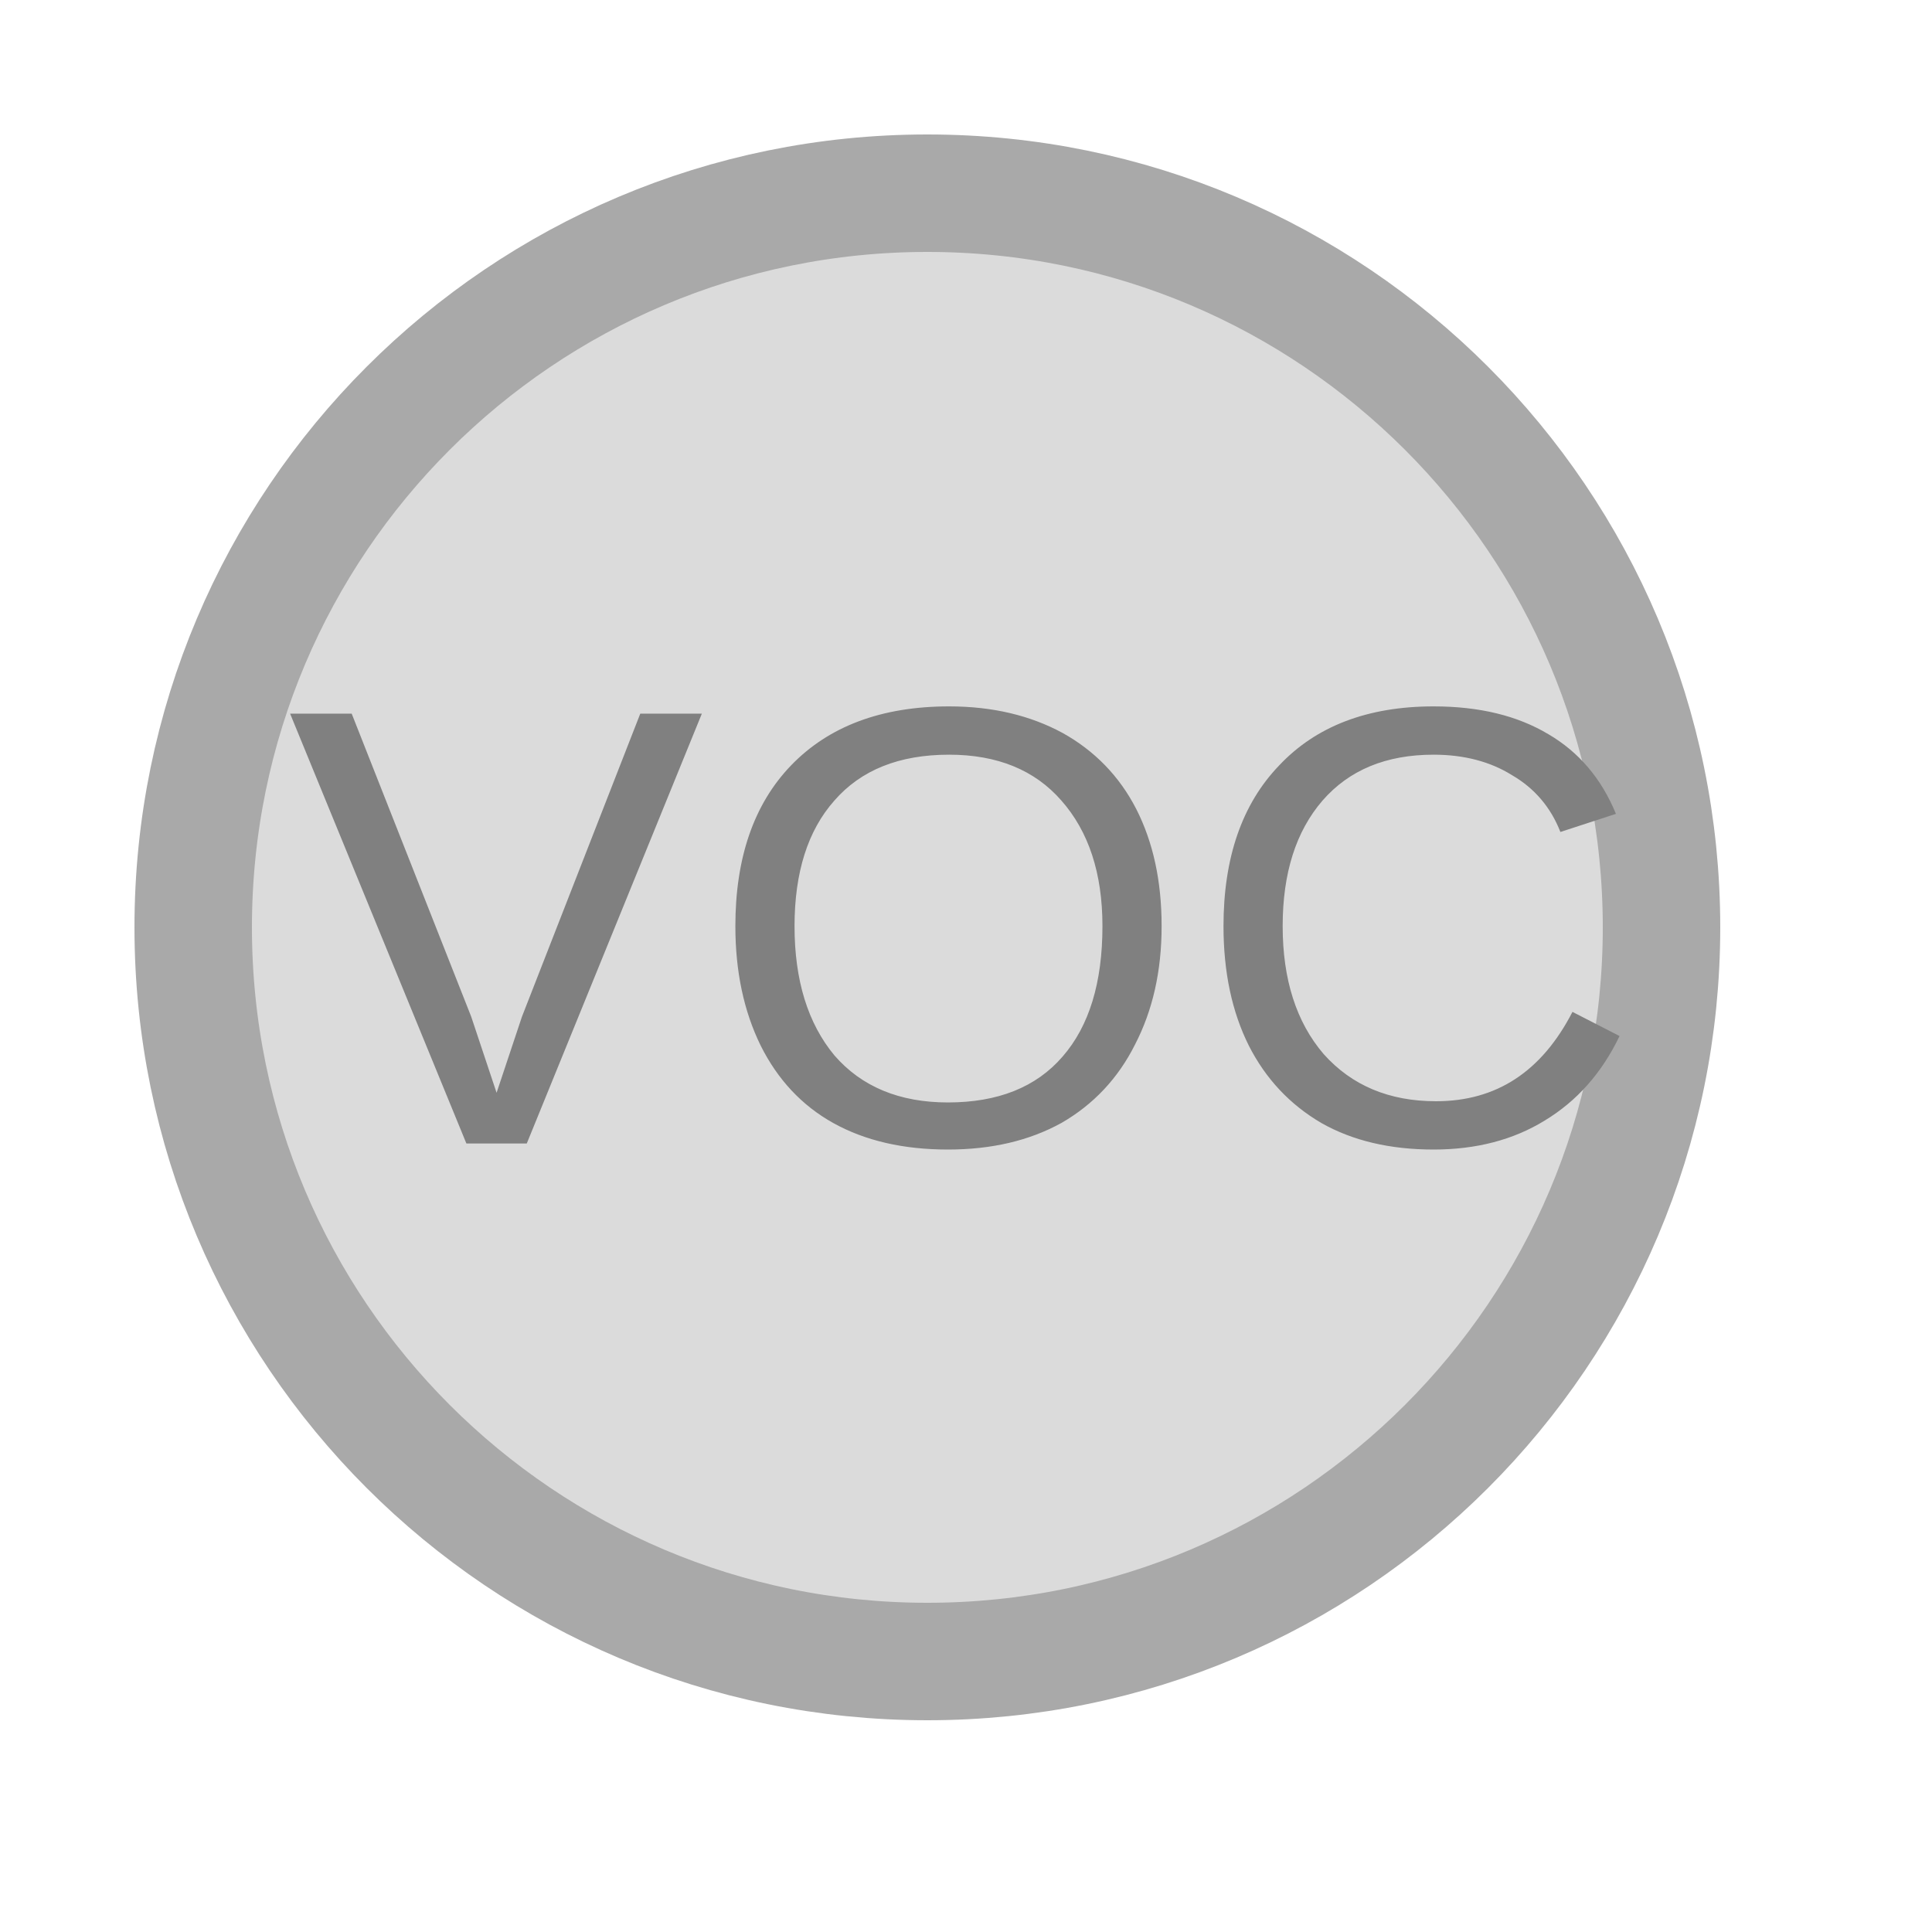
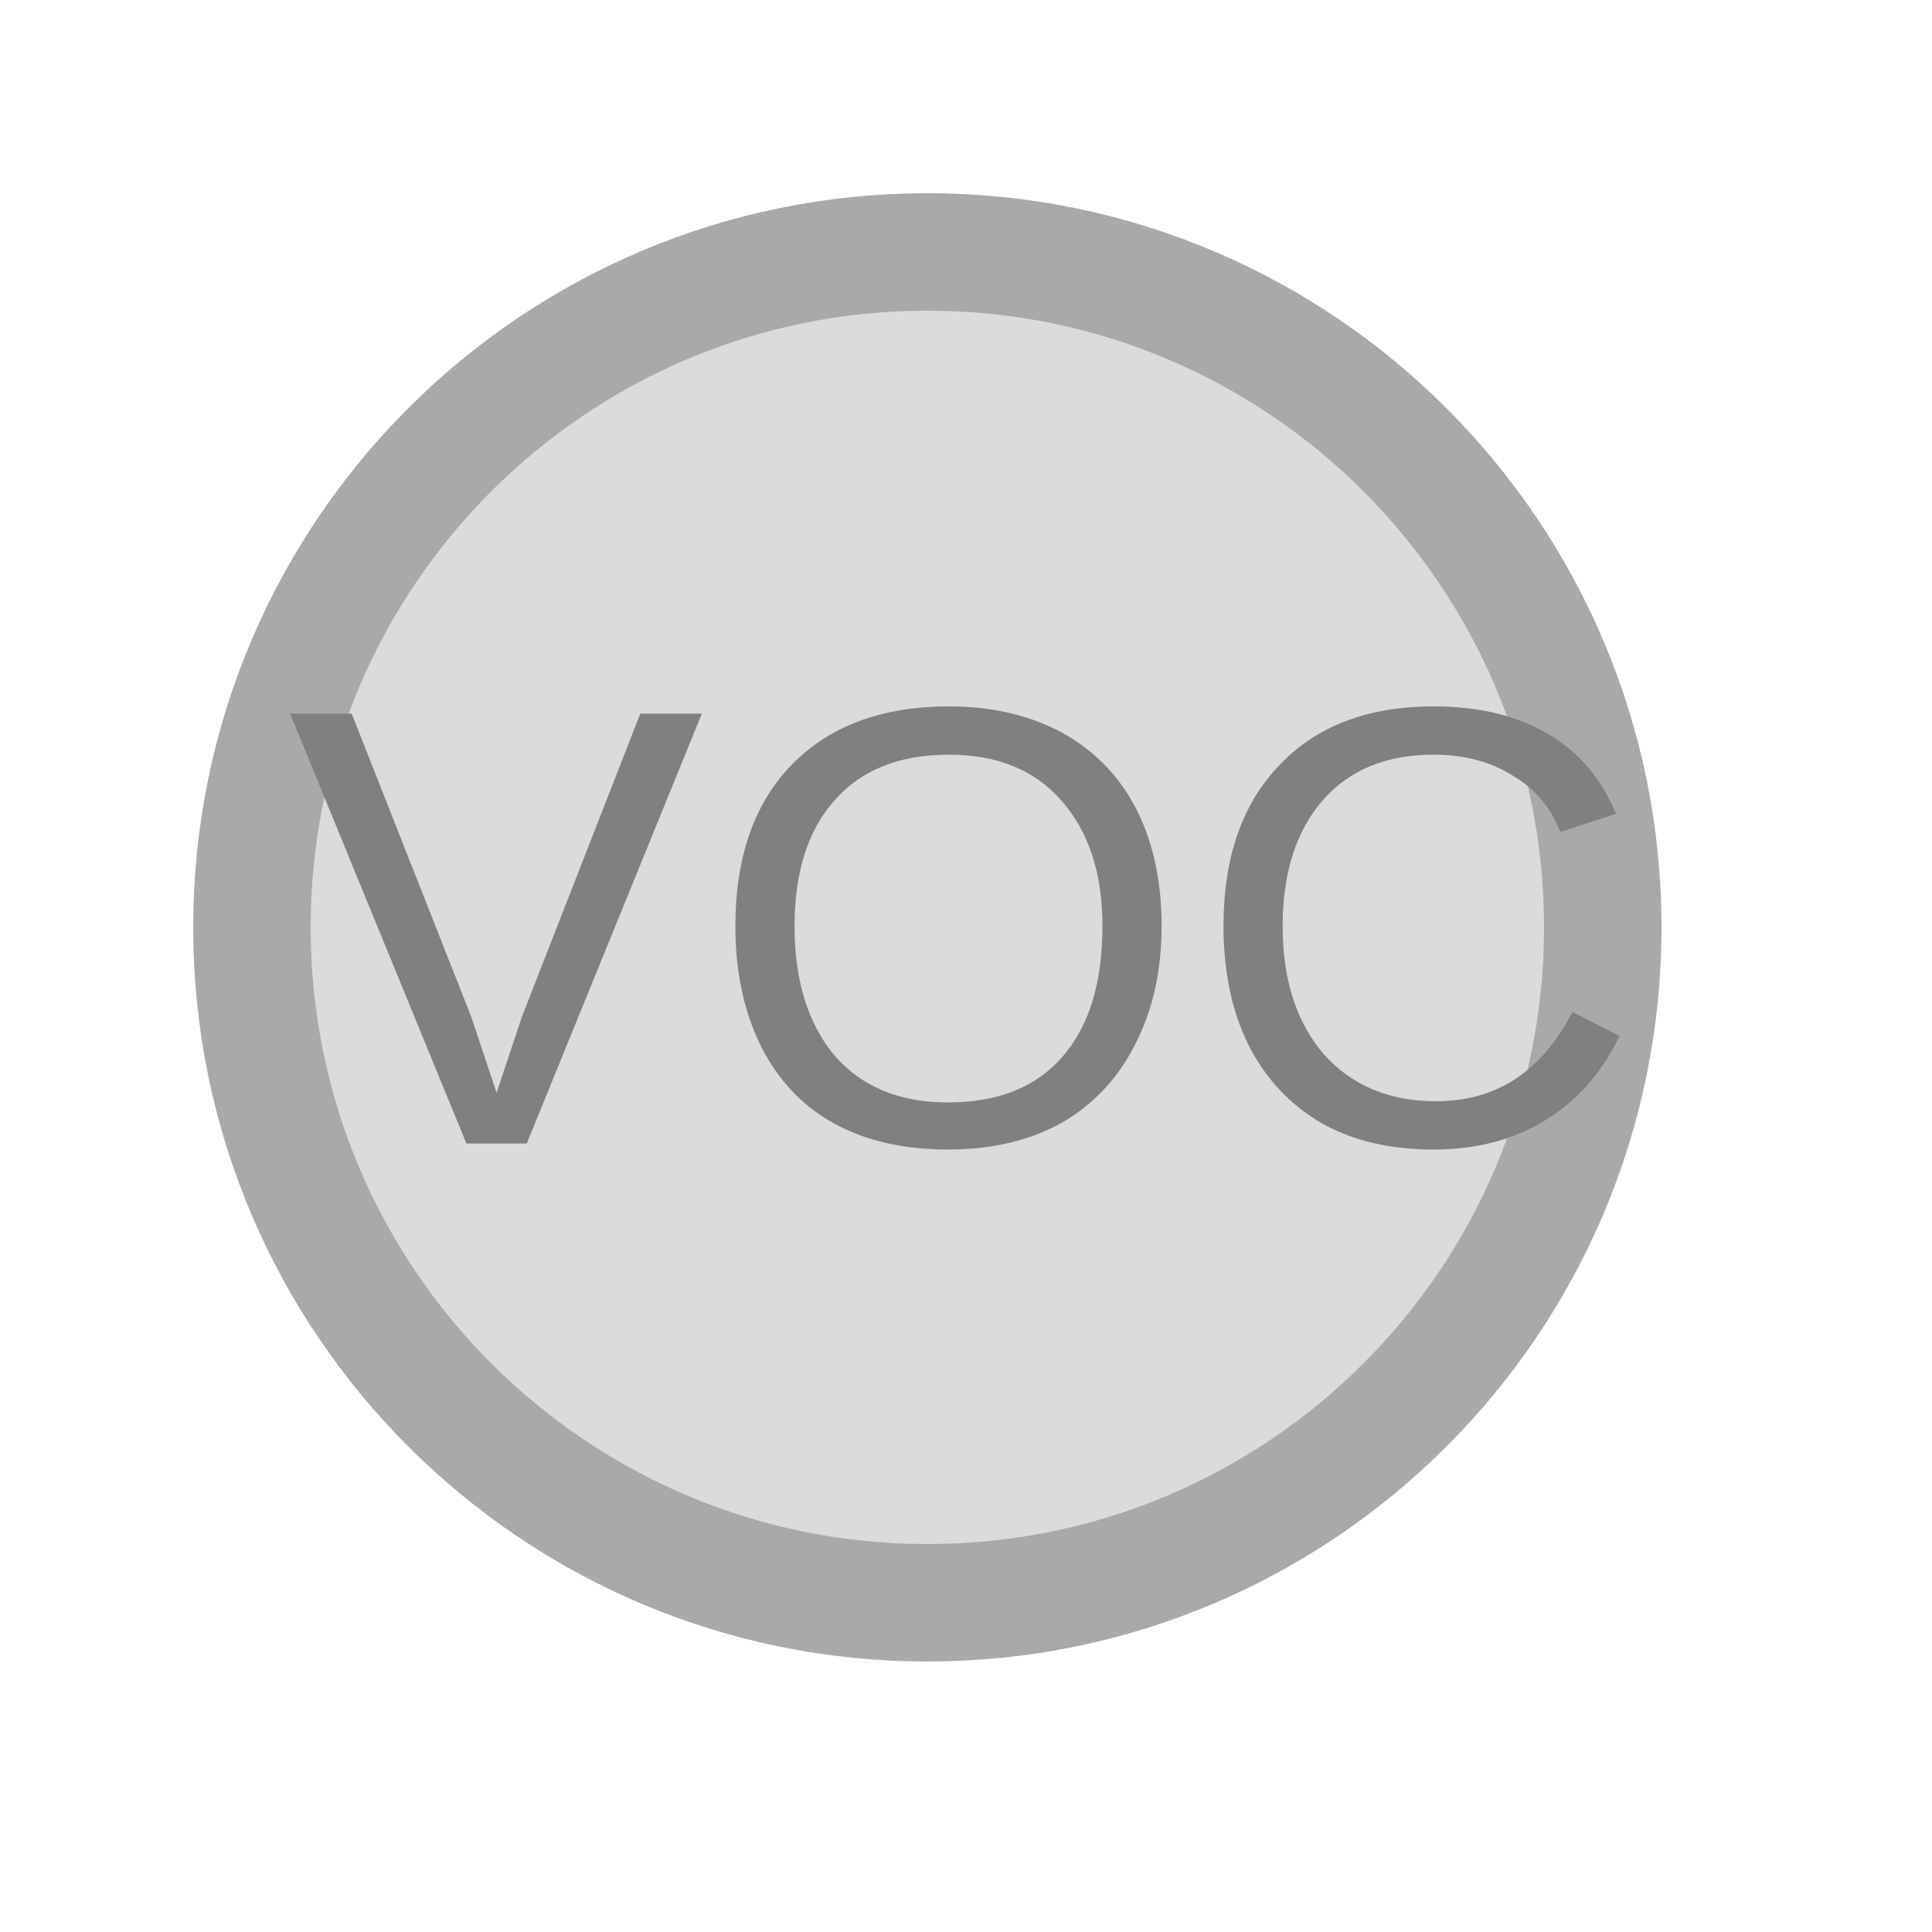
<svg xmlns="http://www.w3.org/2000/svg" width="25" height="25" viewBox="0 0 25 25">
-   <circle cx="12.00" cy="12.00" r="9.50" fill="#dbdbdb" stroke="#a9a9a9" stroke-width="1.52" />
+   <circle cx="12.00" cy="12.00" r="8.74" fill="#dbdbdb" stroke="#a9a9a9" stroke-width="1.52" />
  <text x="12.50" y="12.50" text-anchor="middle" dominant-baseline="middle" fill="#808080" font-size="8.10" font-family="Arial, sans-serif">VOC</text>
</svg>
